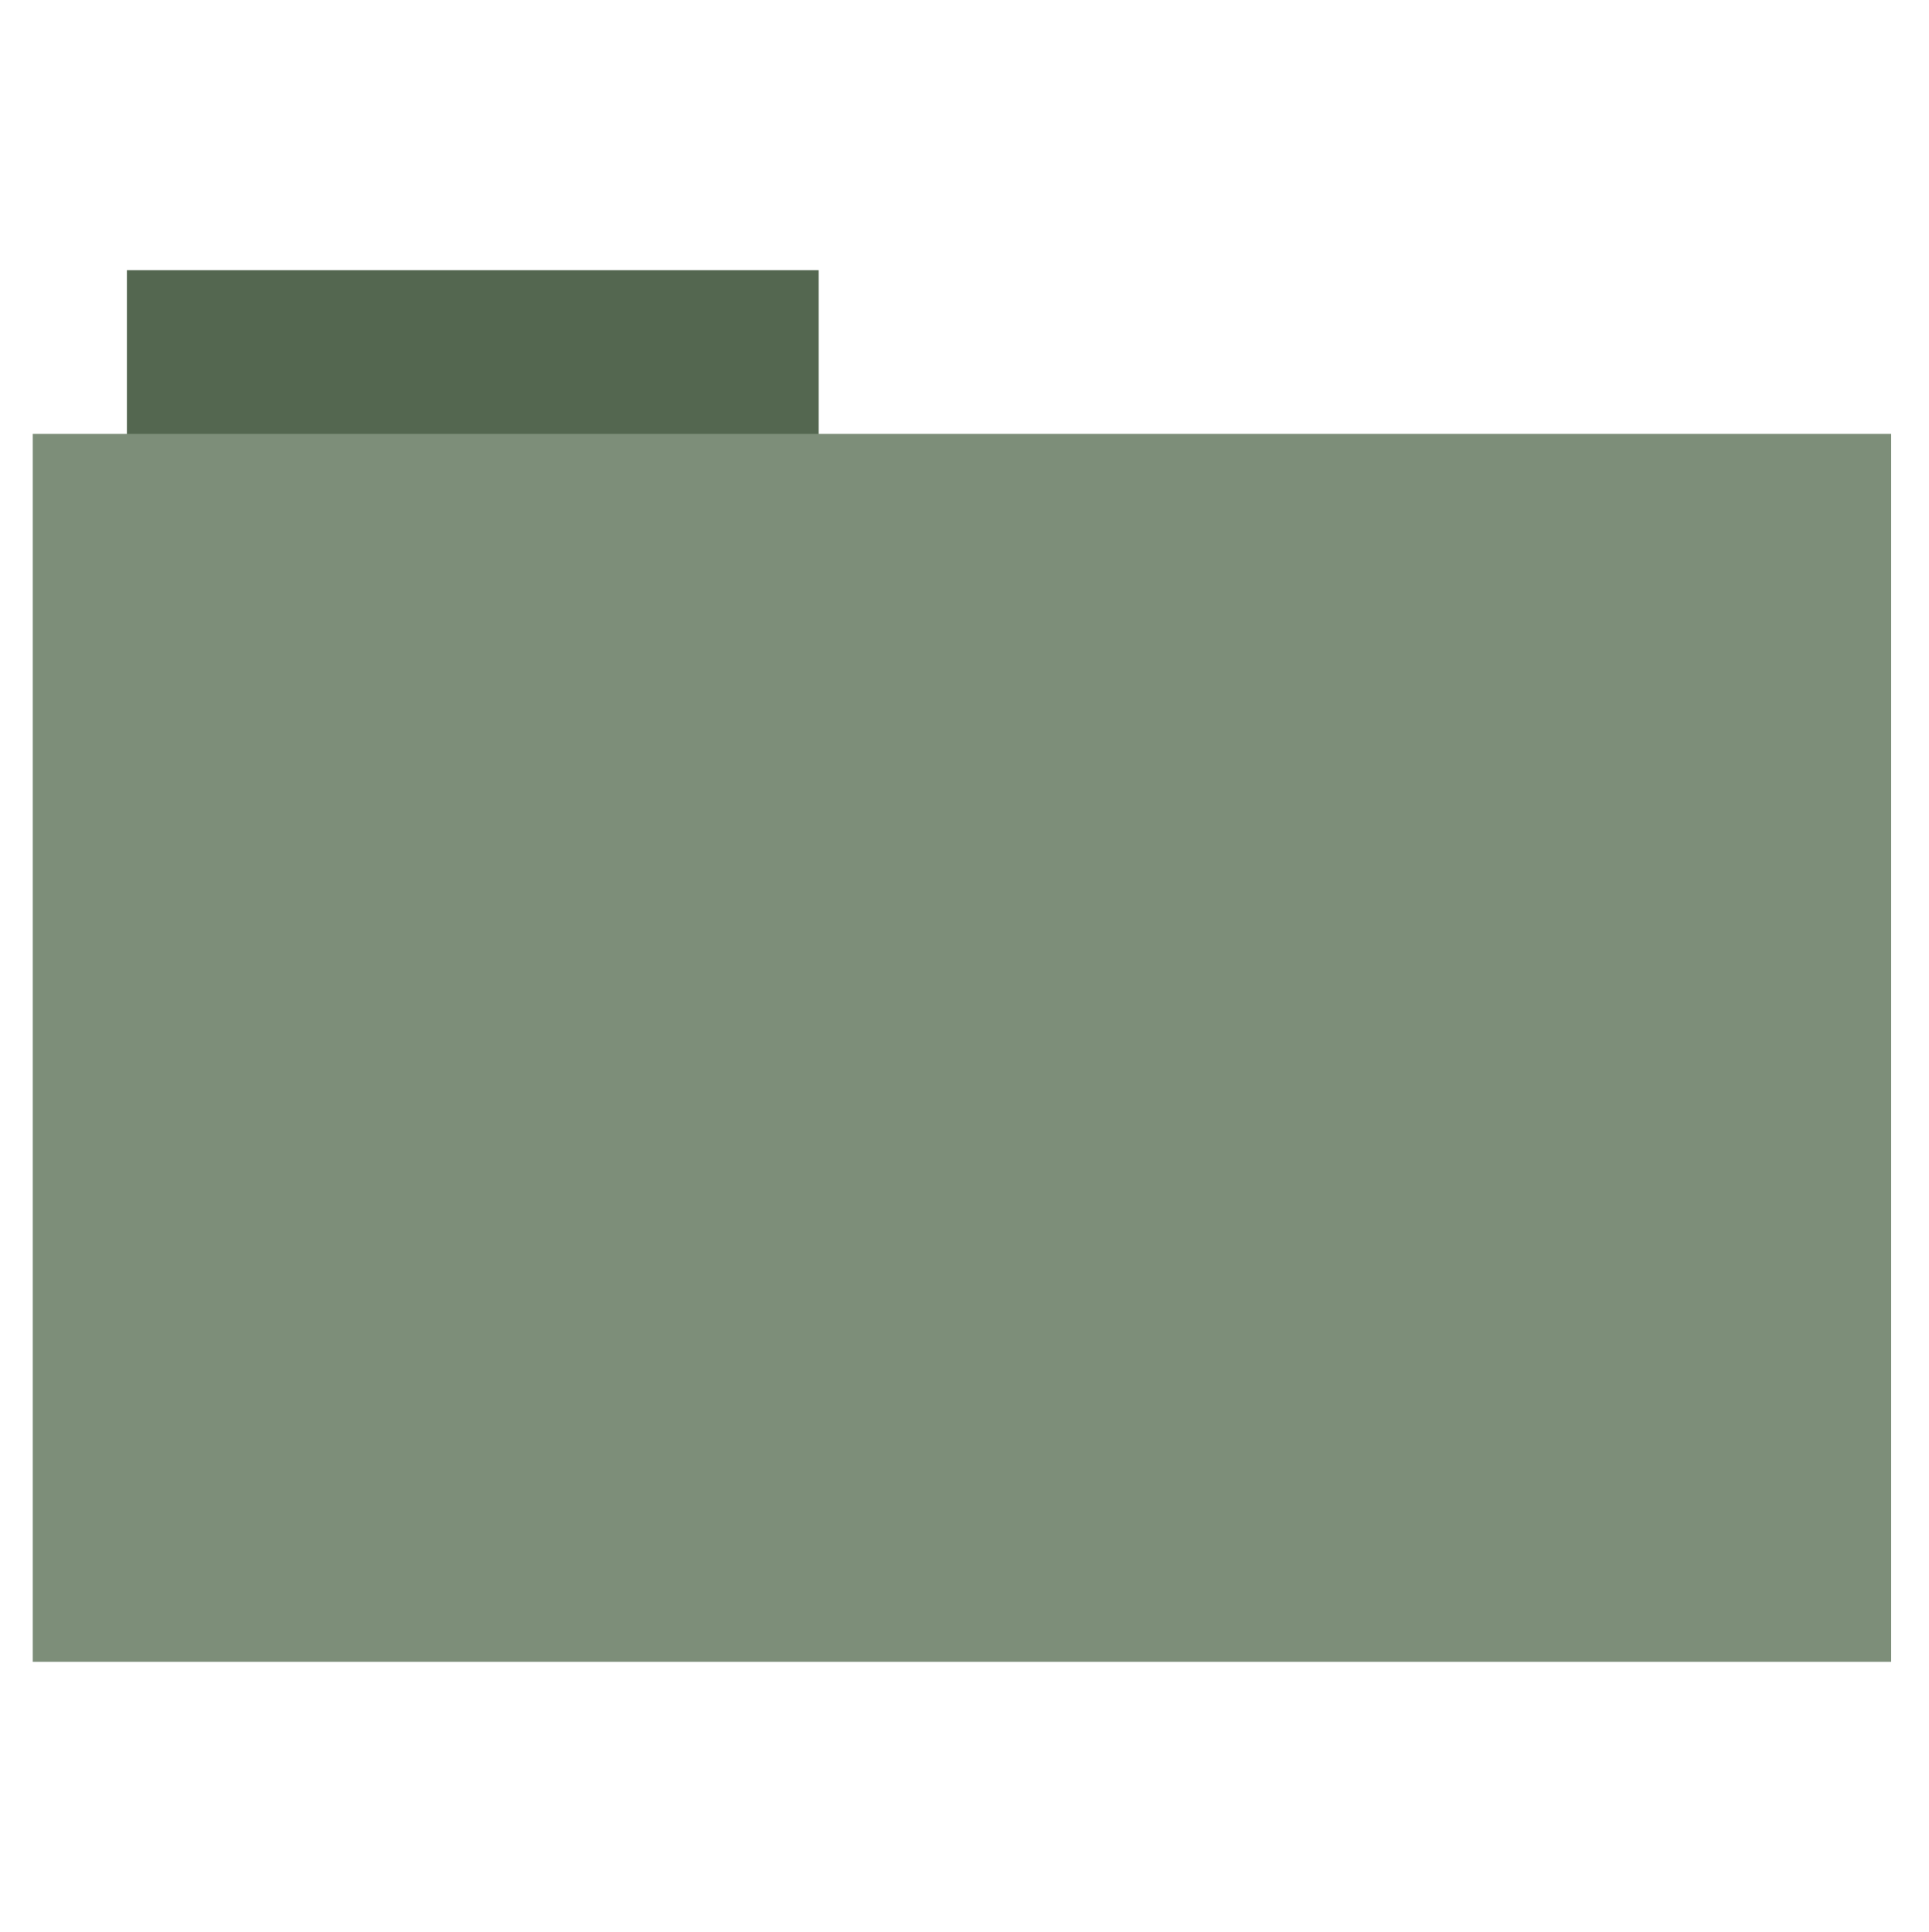
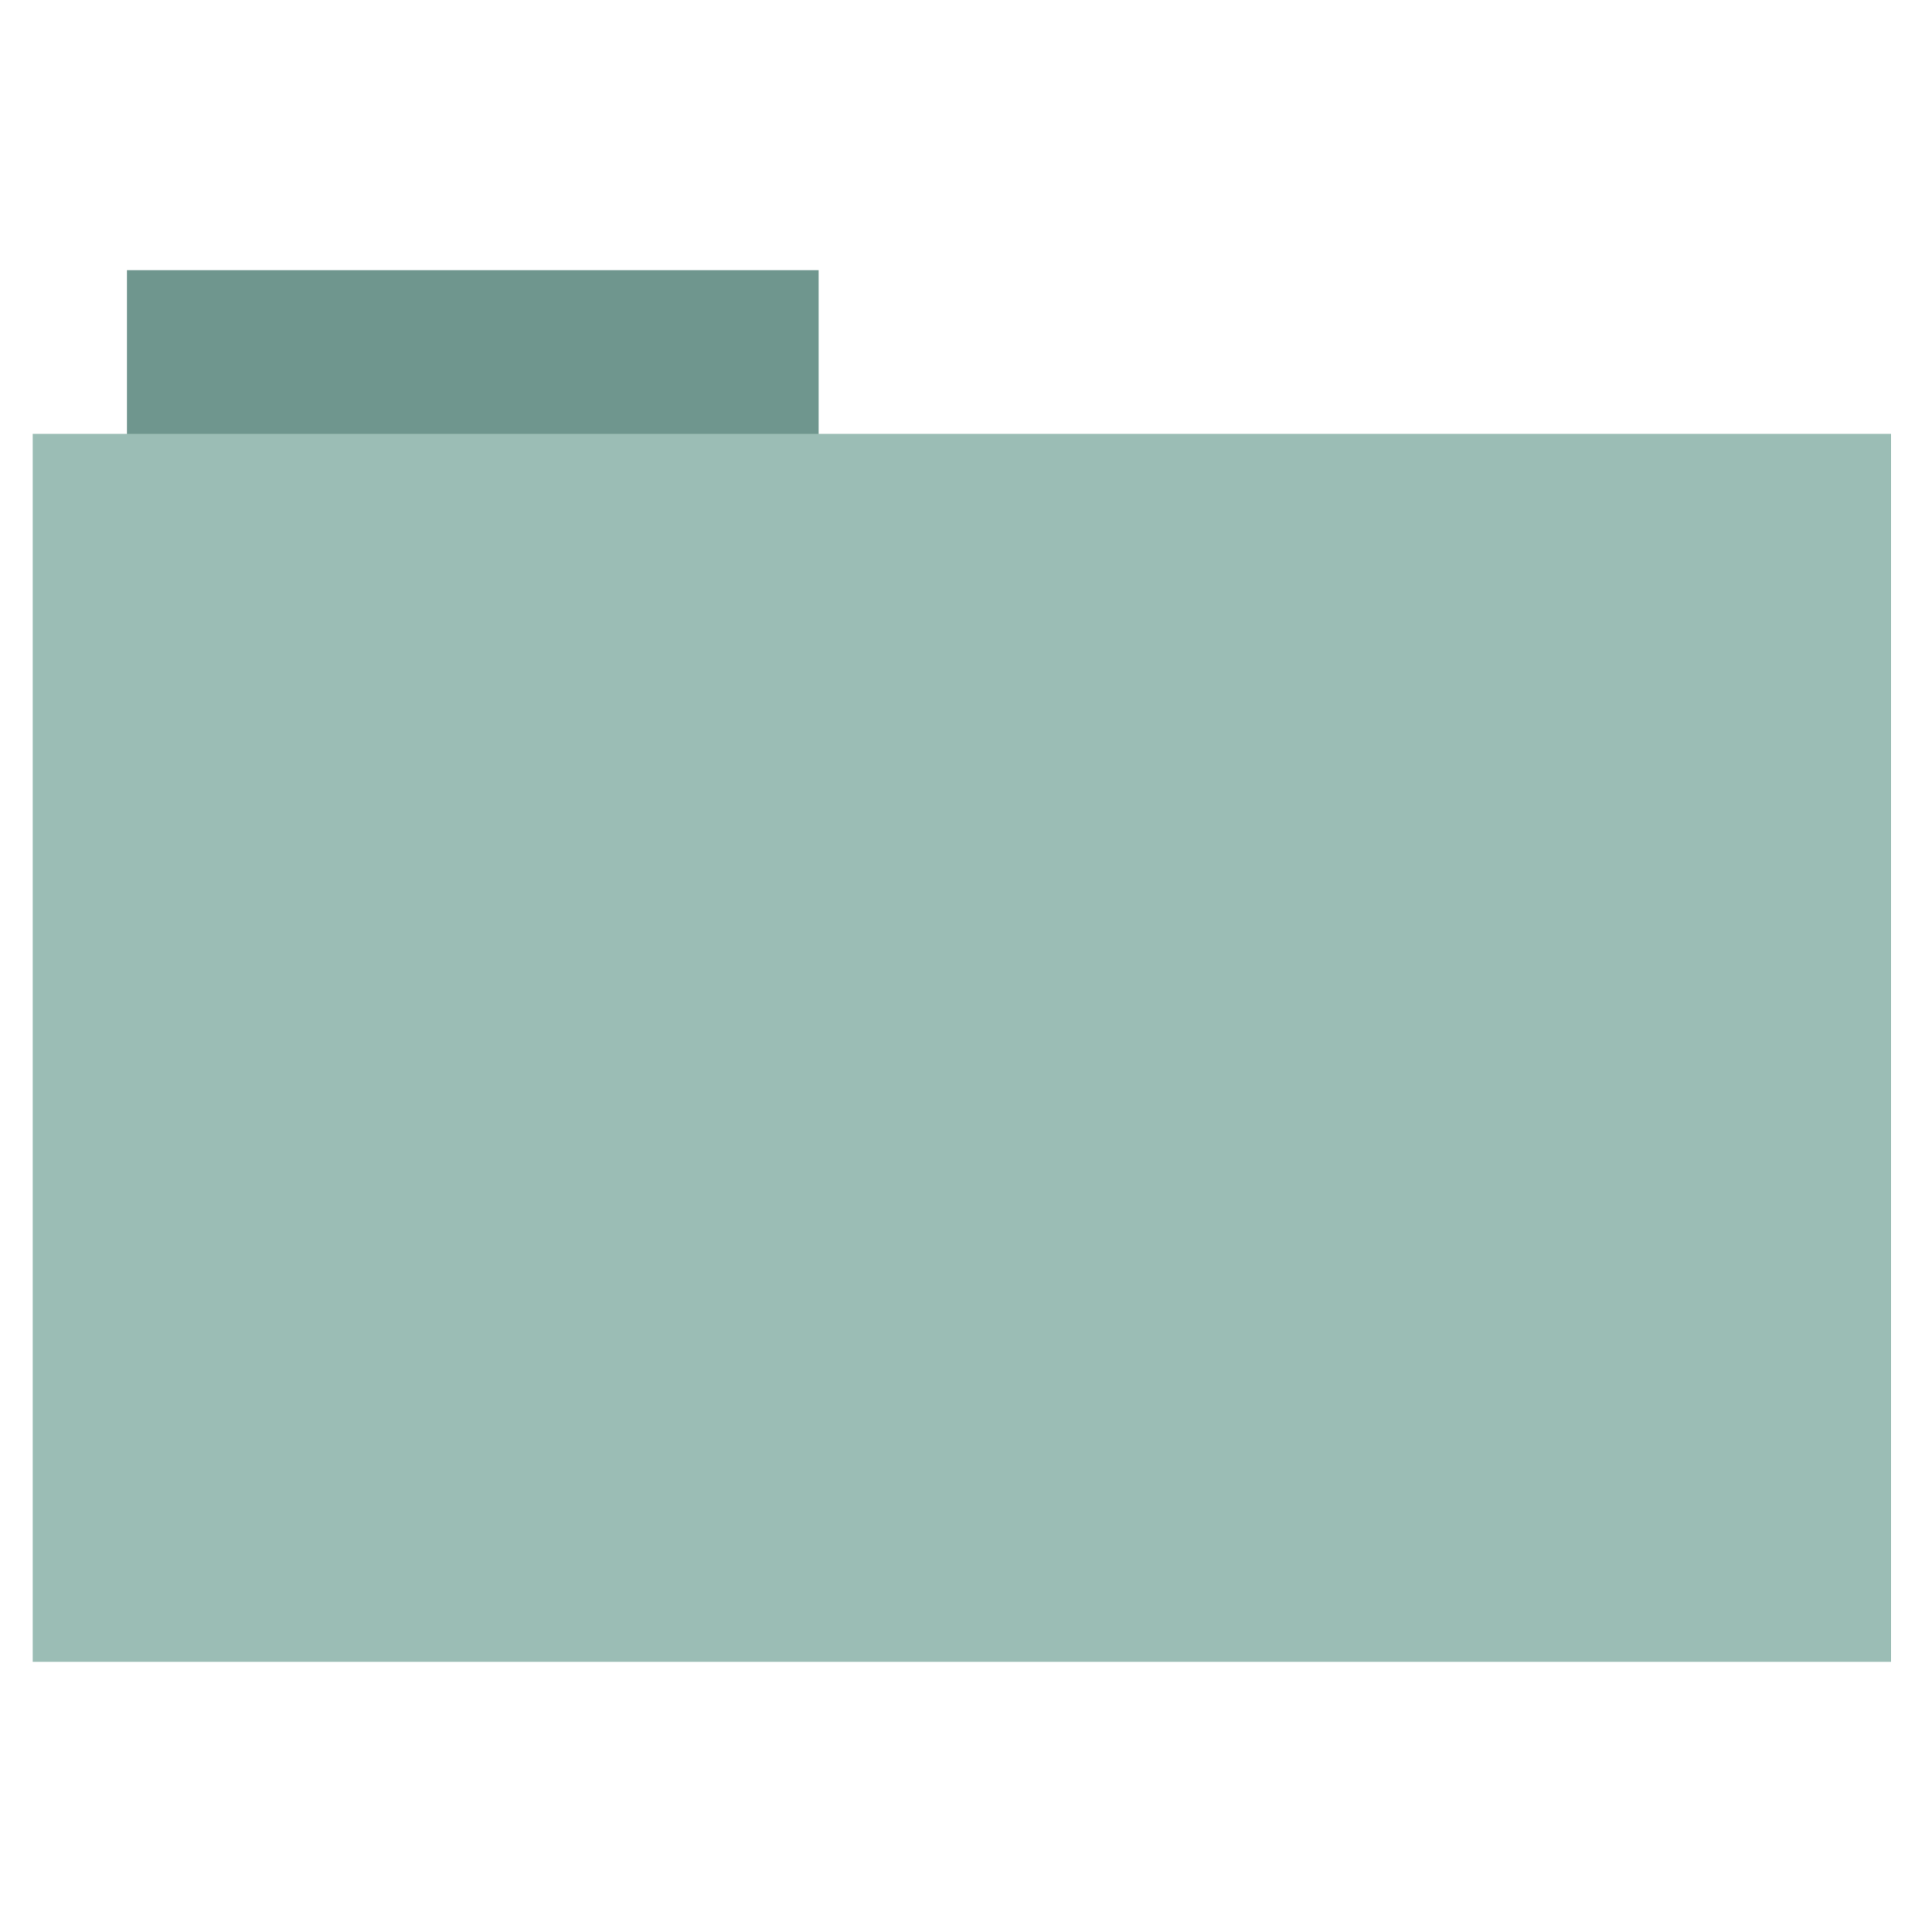
<svg xmlns="http://www.w3.org/2000/svg" id="svg2" version="1.1" width="512" height="513">
  <defs id="defs6" />
-   <rect style="fill-opacity:1;fill:#546750;fill-rule:evenodd;stroke-opacity:0;stroke:#546750;stroke-width:0;stroke-linecap:butt;stroke-linejoin:miter;stroke-miterlimit:4;stroke-dasharray:none" id="rect2984" width="183.68" height="44.561" x="33.693" y="71.733" />
-   <rect style="fill:#7d8e79;fill-rule:evenodd;stroke-opacity:1;stroke:#546750;stroke-width:0;stroke-linecap:butt;stroke-linejoin:miter;stroke-miterlimit:4;stroke-dasharray:none" id="rect2982" width="493.436" height="326.059" x="8.695" y="115.208" />
+   <rect style="fill-opacity:1;fill:#6f968e;fill-rule:evenodd;stroke-opacity:0;stroke:#6f968e;stroke-width:0;stroke-linecap:butt;stroke-linejoin:miter;stroke-miterlimit:4;stroke-dasharray:none" id="rect2984" width="183.68" height="44.561" x="33.693" y="71.733" />
+   <rect style="fill:#9bbdb5;fill-rule:evenodd;stroke-opacity:1;stroke:#6f968e;stroke-width:0;stroke-linecap:butt;stroke-linejoin:miter;stroke-miterlimit:4;stroke-dasharray:none" id="rect2982" width="493.436" height="326.059" x="8.695" y="115.208" />
</svg>
